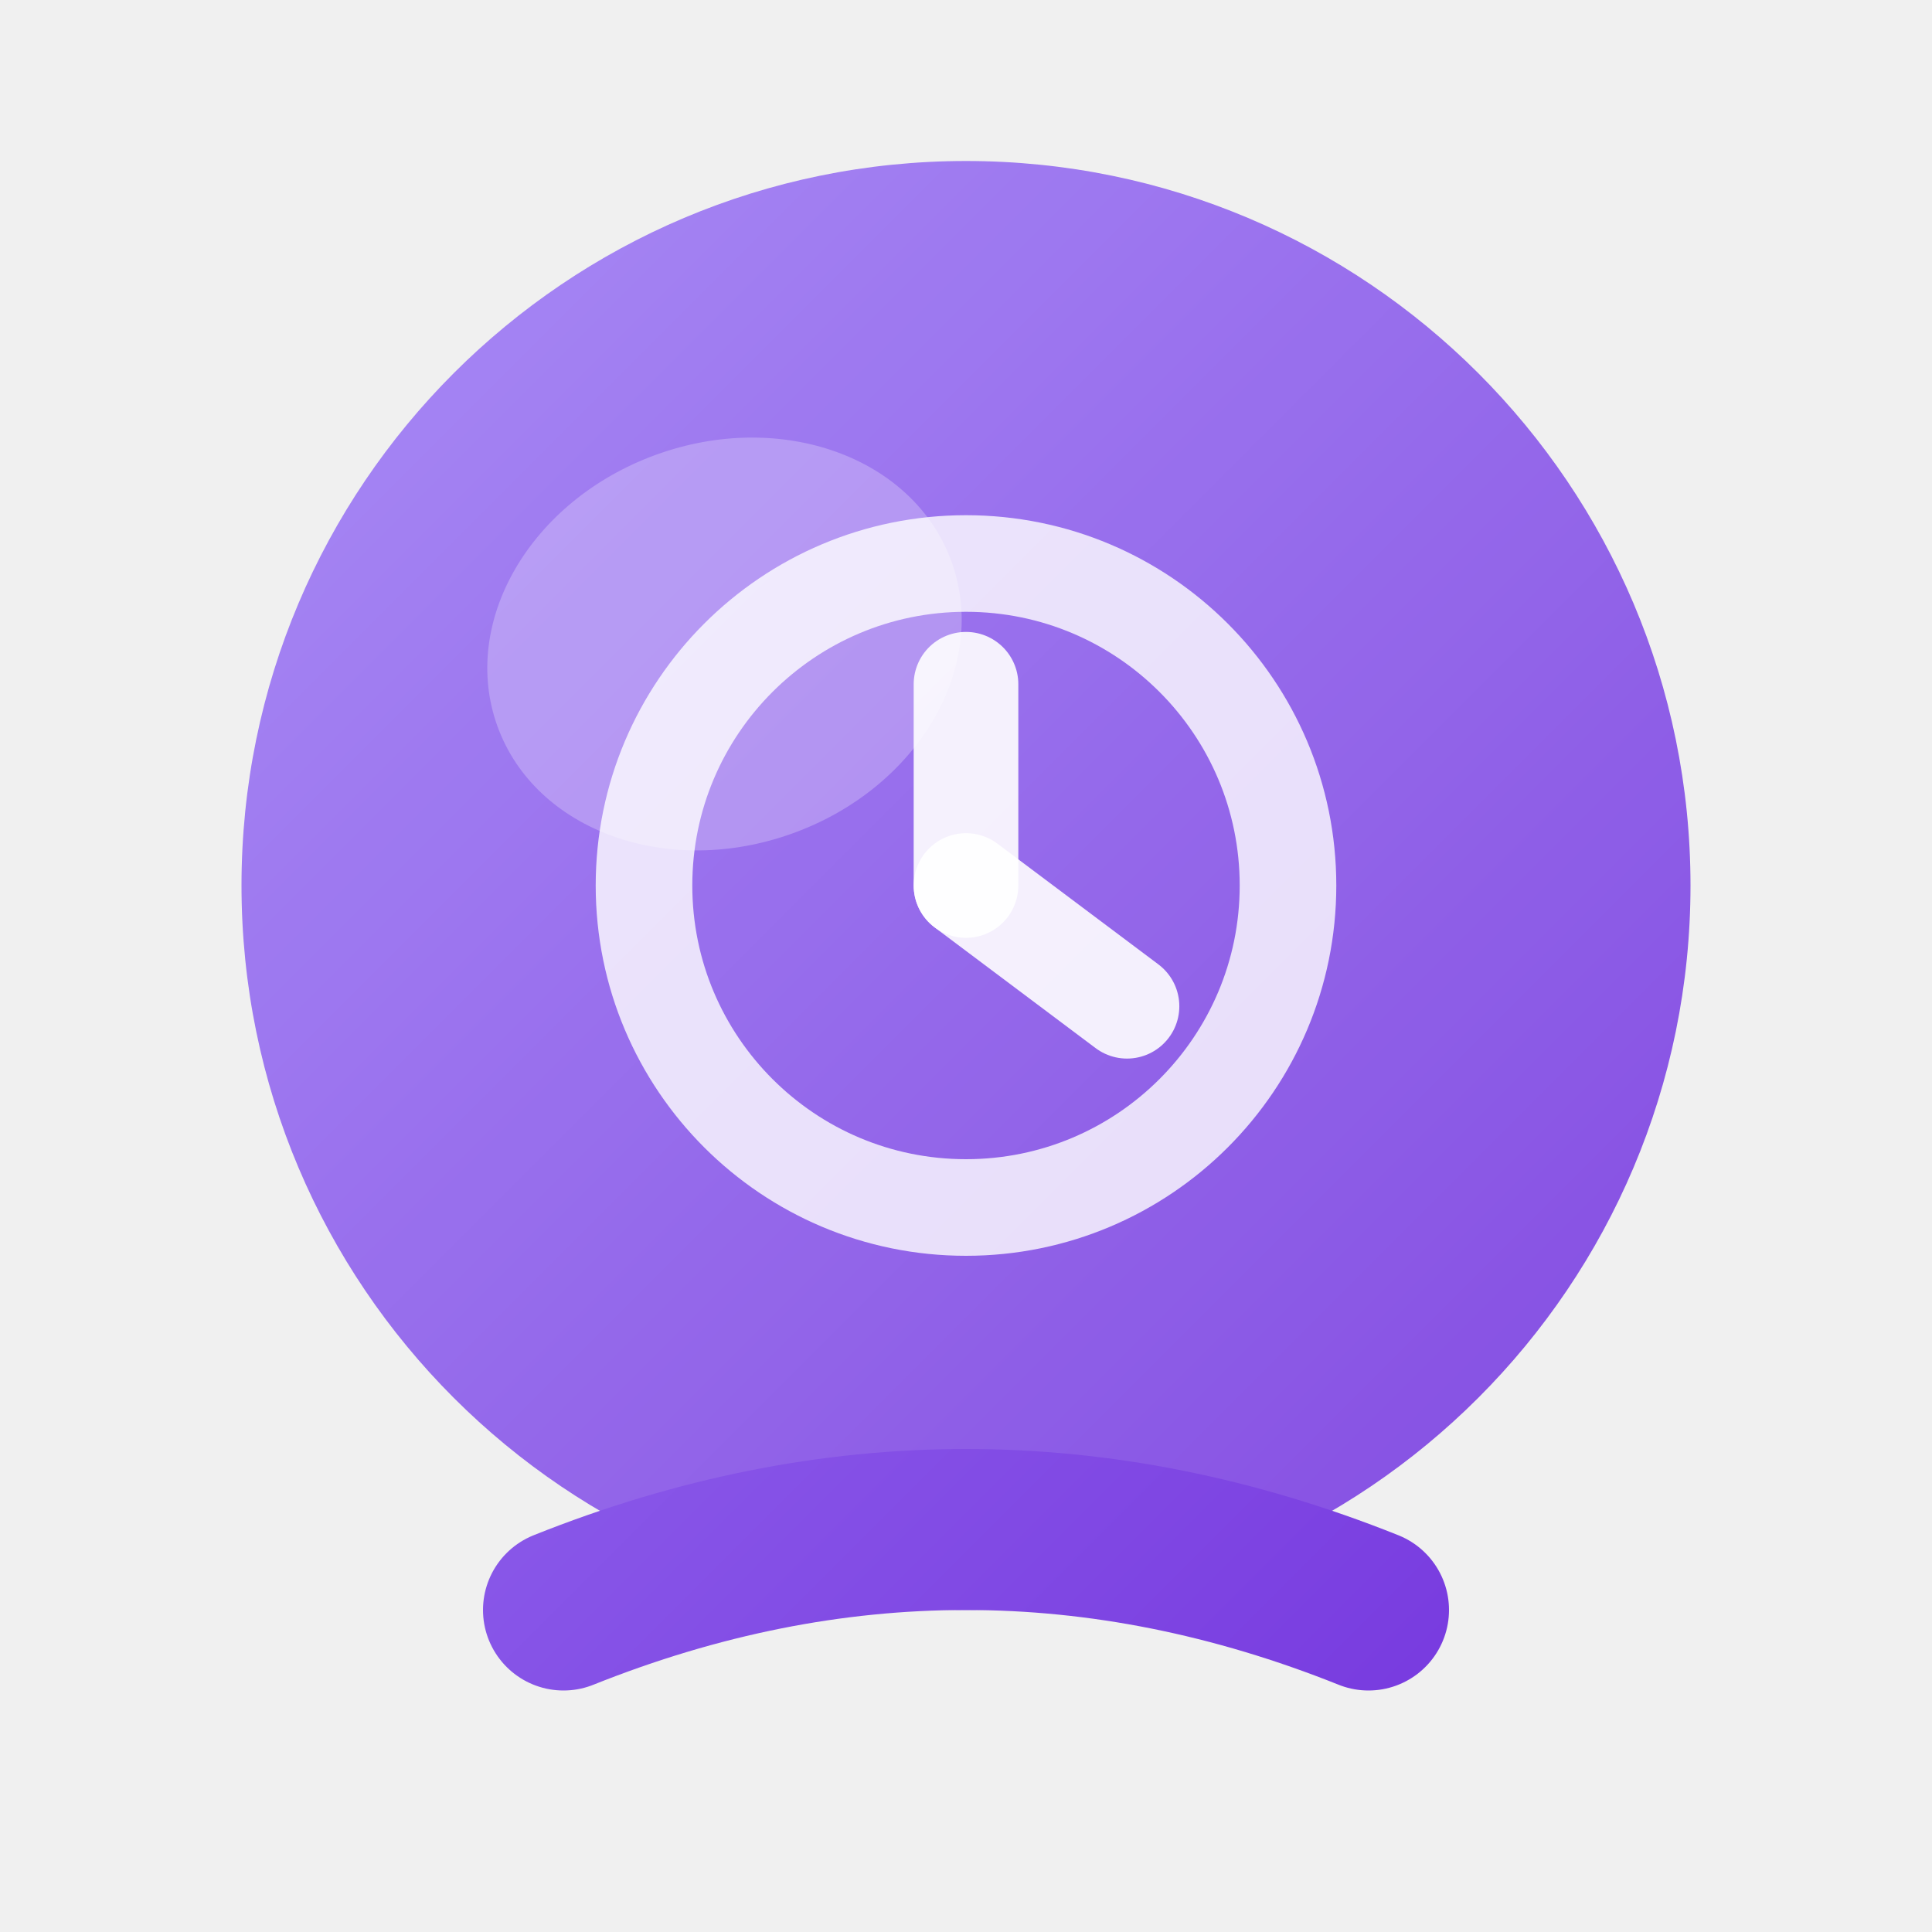
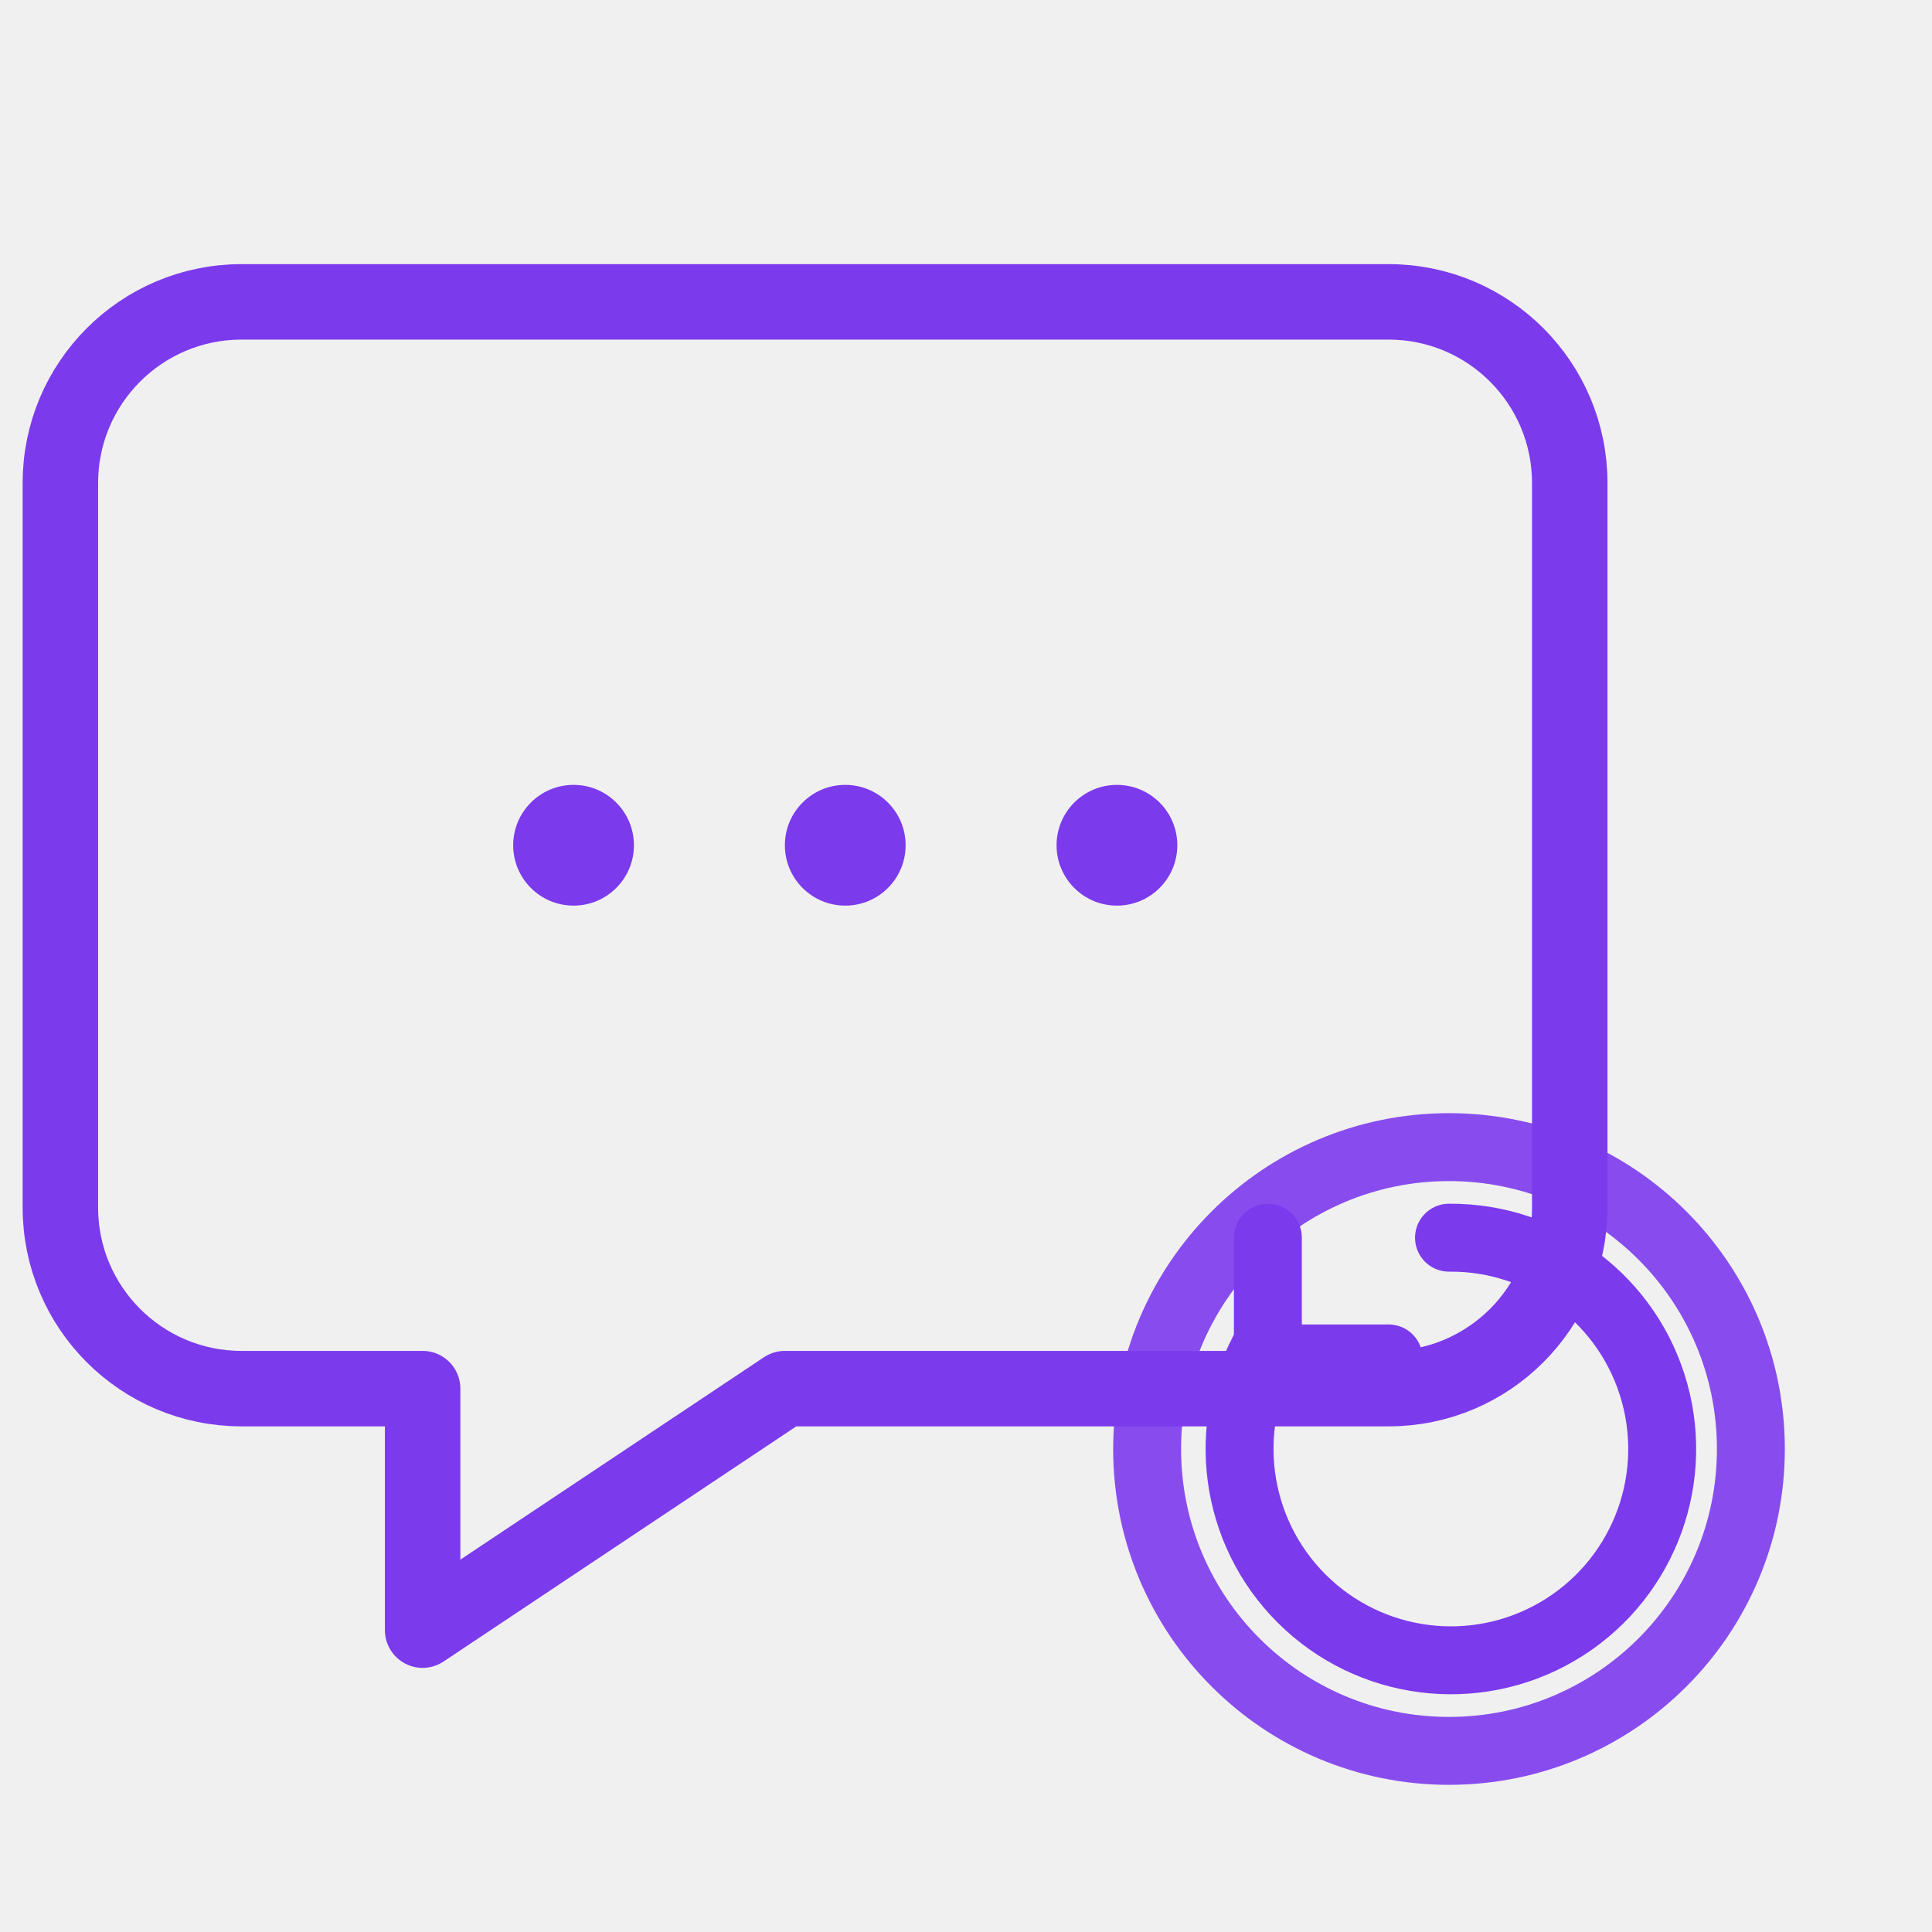
- <svg xmlns="http://www.w3.org/2000/svg" width="24" height="24" viewBox="0 0 24 24" fill="none">
-   <defs>
-     <linearGradient id="grad" x1="0" y1="0" x2="24" y2="24" gradientUnits="userSpaceOnUse">
-       <stop offset="0%" stop-color="#a78bfa" />
-       <stop offset="100%" stop-color="#6d28d9" />
-     </linearGradient>
-   </defs>
-   <circle cx="12" cy="11" r="9" fill="url(#grad)" opacity="0.9" />
-   <ellipse cx="9" cy="8" rx="3" ry="2.5" fill="white" opacity="0.25" transform="rotate(-20 9 8)" />
-   <circle cx="12" cy="11" r="4" fill="none" stroke="white" stroke-width="1.2" opacity="0.8" />
-   <line x1="12" y1="11" x2="12" y2="8.5" stroke="white" stroke-width="1.3" stroke-linecap="round" opacity="0.9" />
-   <line x1="12" y1="11" x2="14" y2="12.5" stroke="white" stroke-width="1.3" stroke-linecap="round" opacity="0.9" />
-   <path d="M7 20 Q12 18 17 20" stroke="url(#grad)" stroke-width="2" fill="none" stroke-linecap="round" />
+ <svg xmlns="http://www.w3.org/2000/svg" width="128" height="128" viewBox="0 0 128 128" fill="none">
+   <path d="M16 20 h76 a12 12 0 0 1 12 12 v48 a12 12 0 0 1 -12 12 H52 L28 108 V92 H16 a12 12 0 0 1 -12 -12 V32 a12 12 0 0 1 12 -12z" stroke="#7c3aed" stroke-width="5" stroke-linecap="round" stroke-linejoin="round" fill="none" />
+   <circle cx="38" cy="56" r="4" fill="#7c3aed" />
+   <circle cx="56" cy="56" r="4" fill="#7c3aed" />
+   <circle cx="74" cy="56" r="4" fill="#7c3aed" />
+   <circle cx="96" cy="96" r="20" stroke="#7c3aed" stroke-width="4.5" fill="none" opacity="0.9" />
+   <path d="M96 82 a14 14 0 1 1 -12 7" stroke="#7c3aed" stroke-width="4.5" stroke-linecap="round" fill="none" />
+   <polyline points="84,82 84,90 92,90" stroke="#7c3aed" stroke-width="4.5" stroke-linecap="round" stroke-linejoin="round" fill="none" />
</svg>
